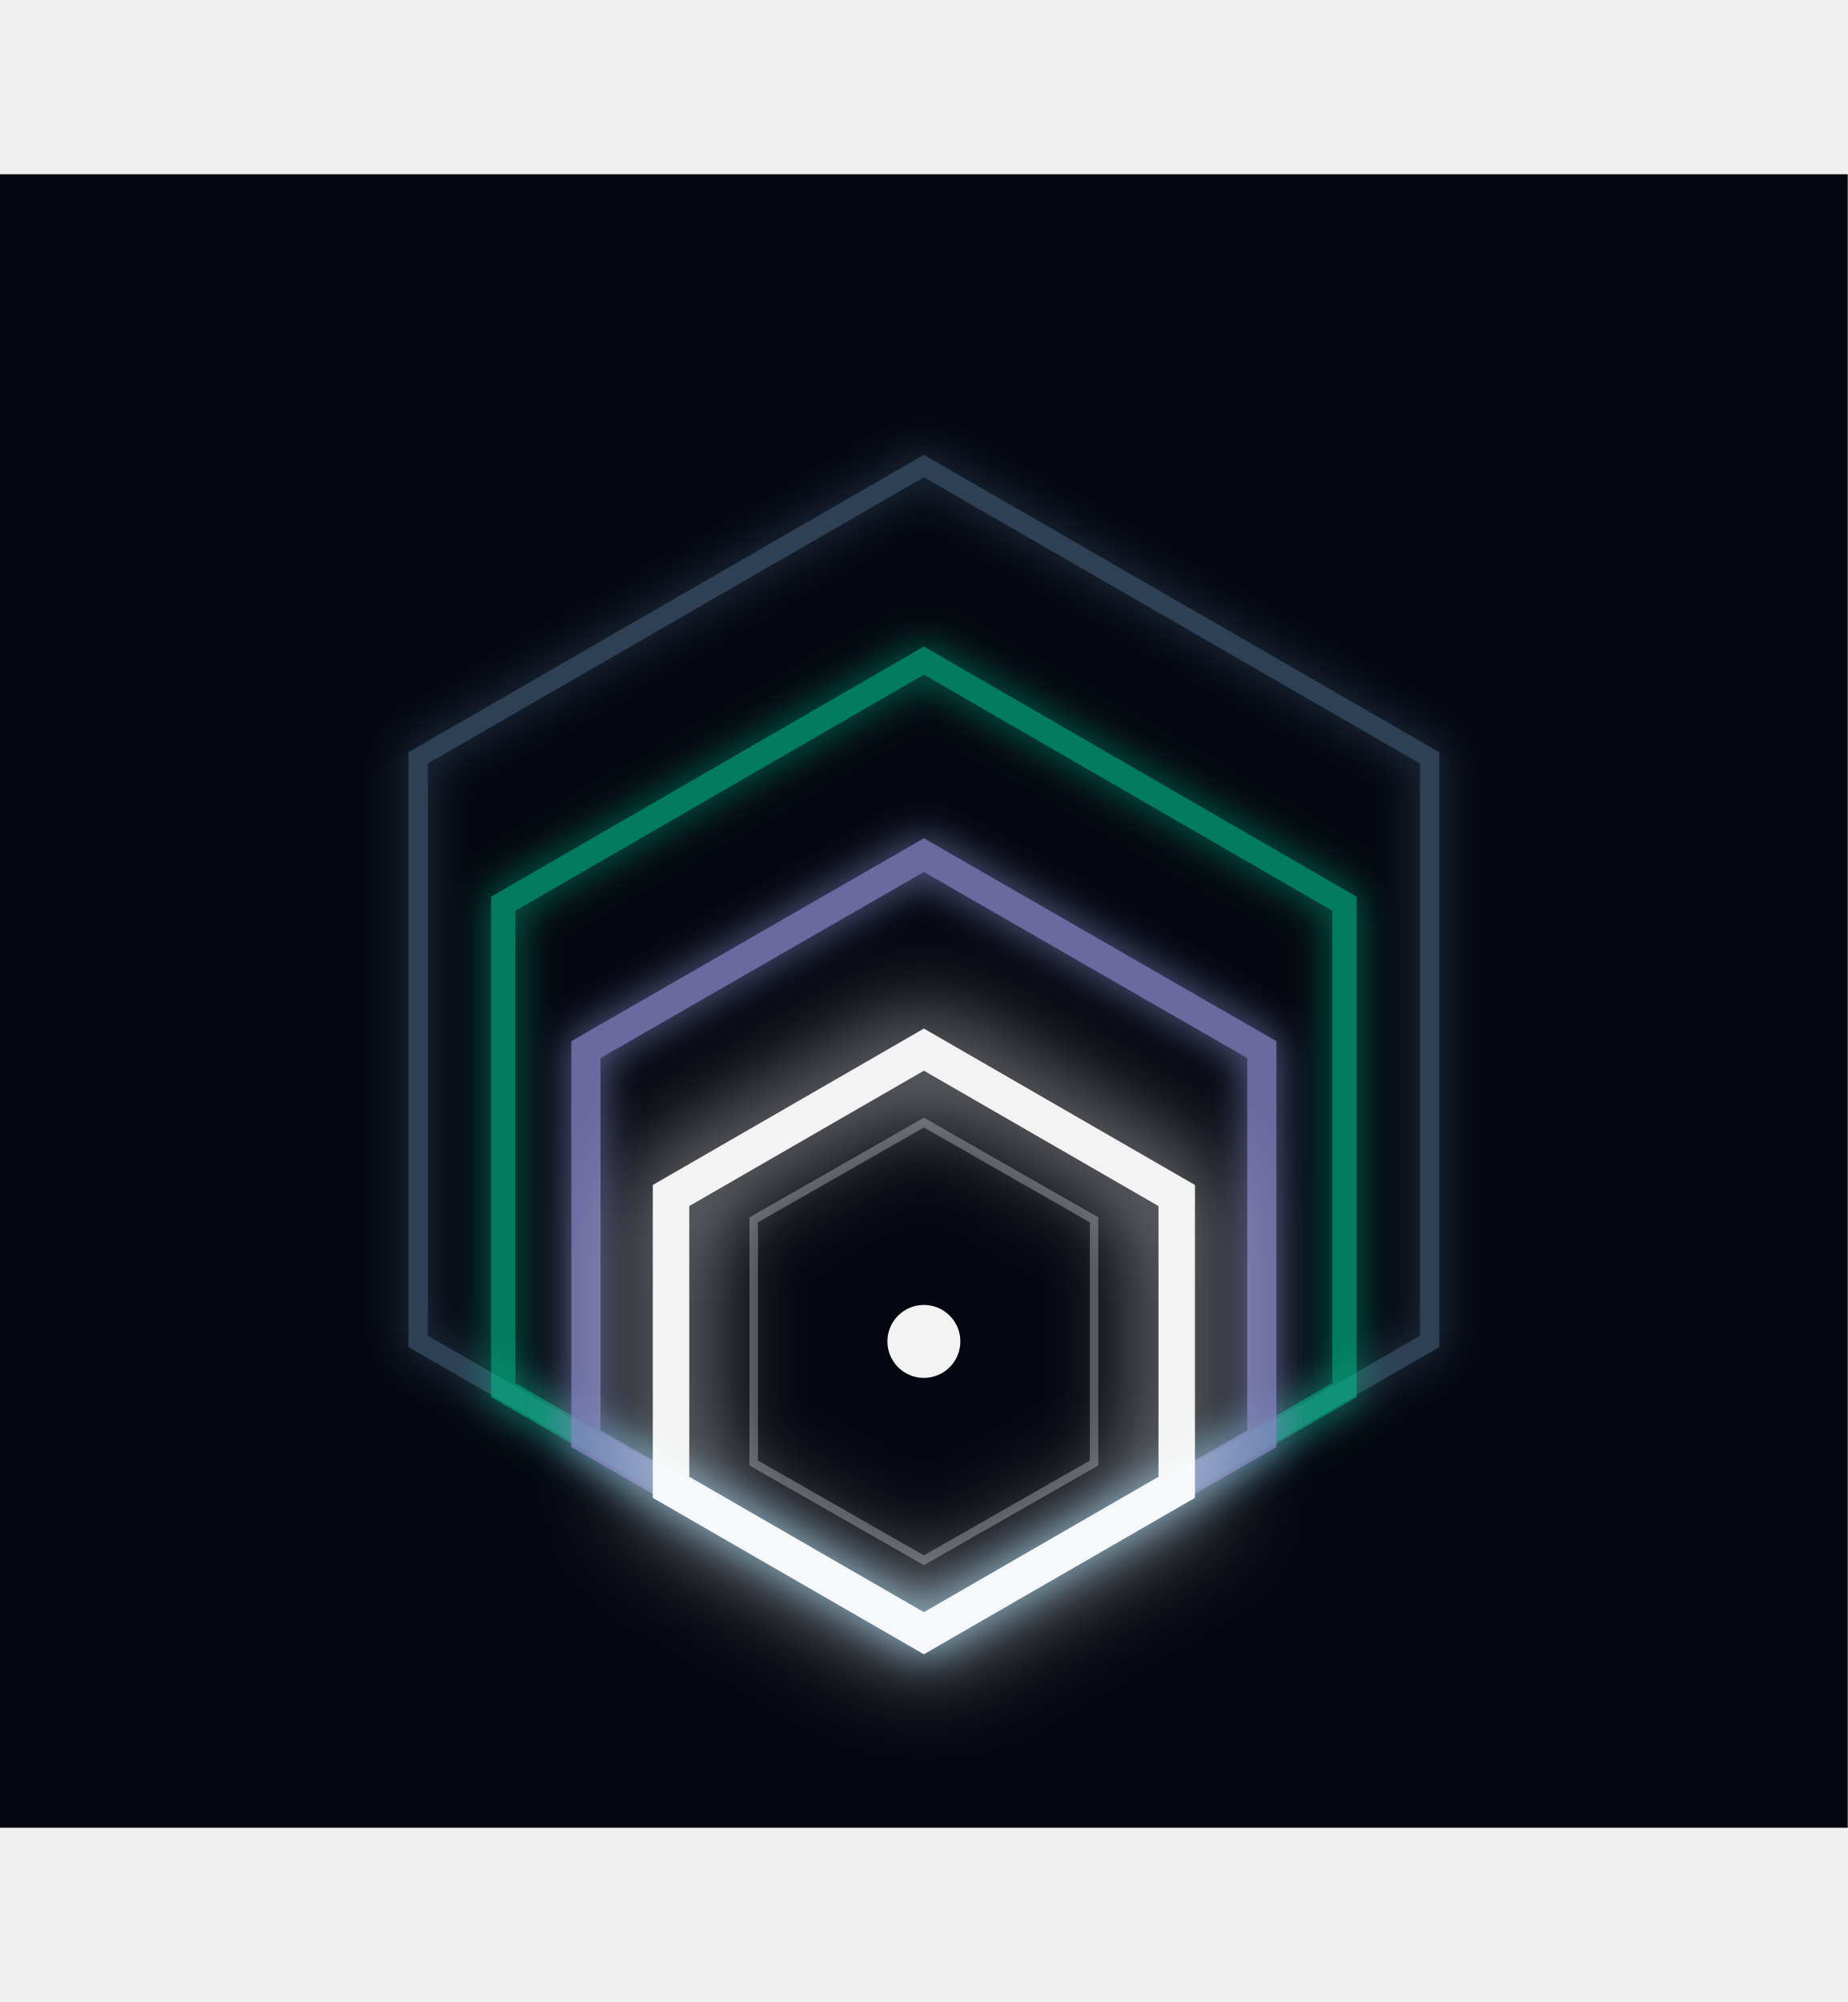
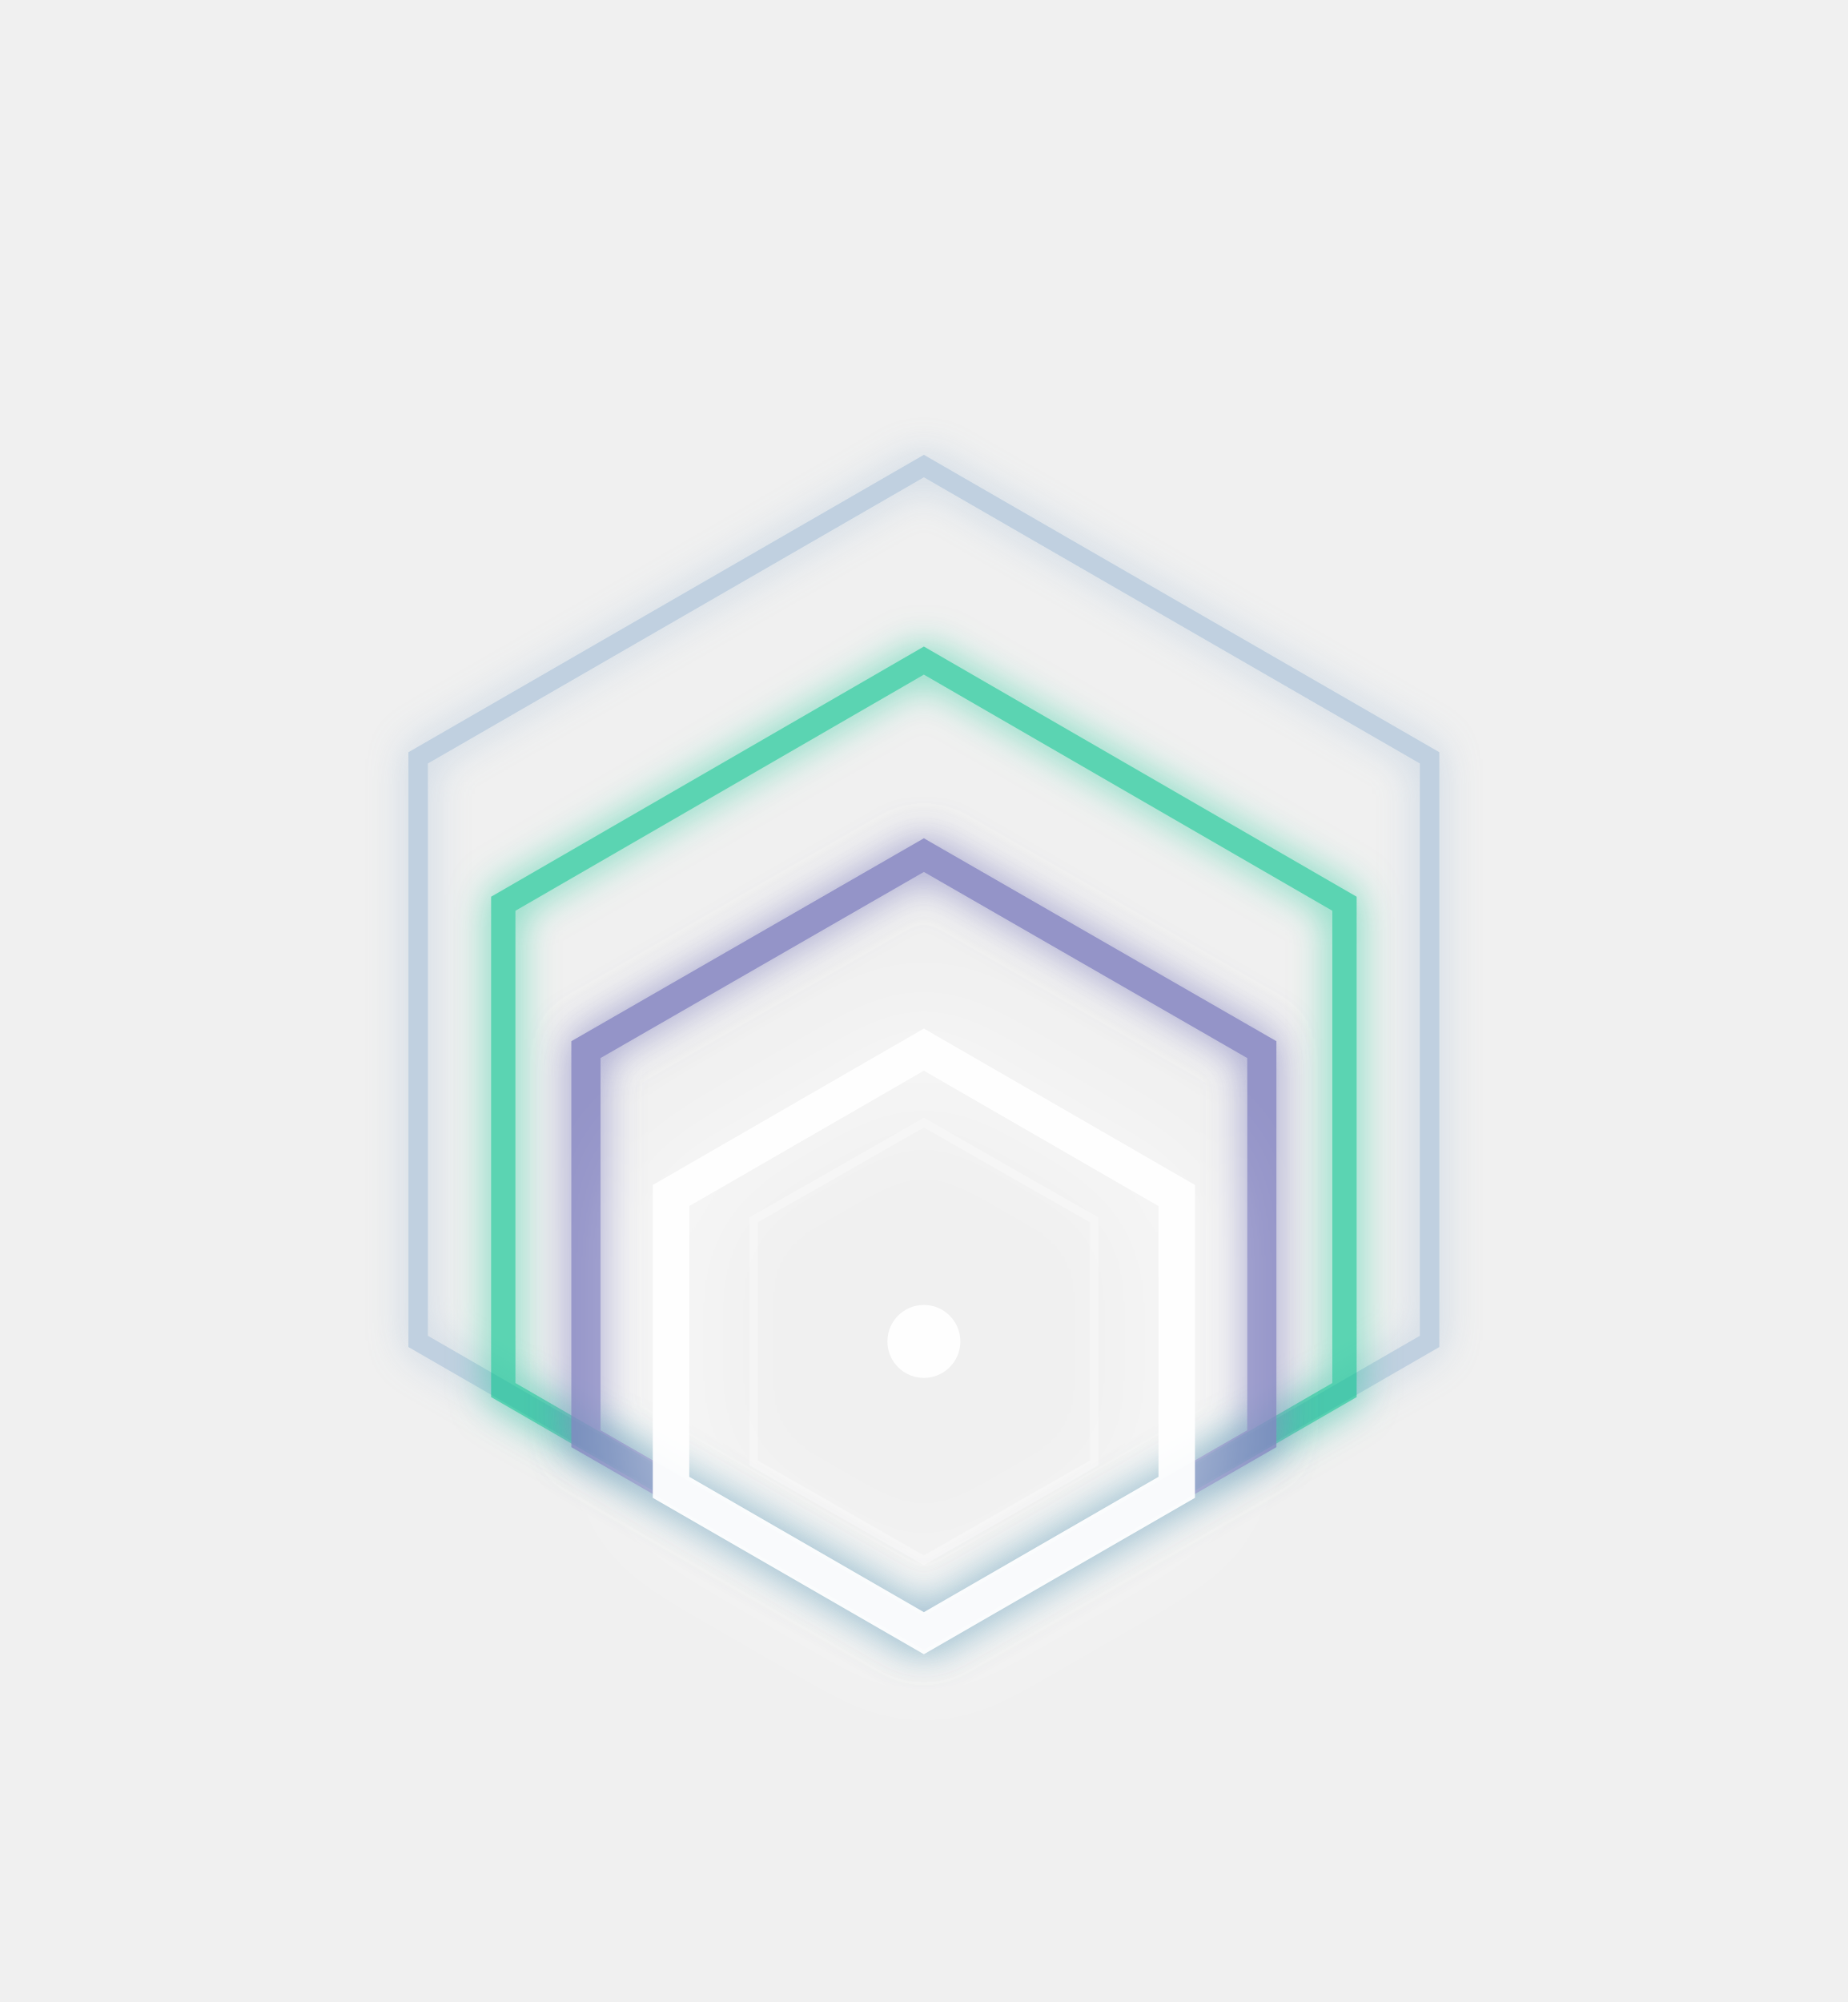
<svg xmlns="http://www.w3.org/2000/svg" width="600" height="650" viewBox="62 168 76 68">
  <defs>
    <filter id="hg" x="-80%" y="-80%" width="260%" height="260%">
      <feGaussianBlur stdDeviation="2" result="b" />
      <feMerge>
        <feMergeNode in="b" />
        <feMergeNode in="SourceGraphic" />
      </feMerge>
    </filter>
    <filter id="rg" x="-30%" y="-30%" width="160%" height="160%">
      <feGaussianBlur stdDeviation="0.8" result="b" />
      <feMerge>
        <feMergeNode in="b" />
        <feMergeNode in="SourceGraphic" />
      </feMerge>
    </filter>
  </defs>
-   <rect x="62" y="168" width="76" height="68" fill="#050810" />
  <polygon points="100,180 120.8,192 120.8,216 100,228 79.2,216 79.2,192" fill="none" stroke="#6F9BC6" stroke-width="0.8" opacity="0.38" filter="url(#rg)" style="fill:none;stroke:rgb(111, 155, 198);color:rgb(255, 255, 255);stroke-width:0.8px;stroke-linecap:butt;stroke-linejoin:miter;opacity:0.38;font-family:&quot;Anthropic Sans&quot;, -apple-system, BlinkMacSystemFont, &quot;Segoe UI&quot;, sans-serif;font-size:16px;font-weight:400;text-anchor:start;dominant-baseline:auto" />
  <polygon points="100,188 117.3,198 117.3,218 100,228 82.7,218 82.7,198" fill="none" stroke="#00C48C" stroke-width="1" opacity="0.62" filter="url(#rg)" style="fill:none;stroke:rgb(0, 196, 140);color:rgb(255, 255, 255);stroke-width:1px;stroke-linecap:butt;stroke-linejoin:miter;opacity:0.62;font-family:&quot;Anthropic Sans&quot;, -apple-system, BlinkMacSystemFont, &quot;Segoe UI&quot;, sans-serif;font-size:16px;font-weight:400;text-anchor:start;dominant-baseline:auto" />
  <polygon points="100,196 113.9,204 113.9,220 100,228 86.1,220 86.1,204" fill="none" stroke="#8080c0" stroke-width="1.2" opacity="0.82" filter="url(#rg)" style="fill:none;stroke:rgb(128, 128, 192);color:rgb(255, 255, 255);stroke-width:1.2px;stroke-linecap:butt;stroke-linejoin:miter;opacity:0.82;font-family:&quot;Anthropic Sans&quot;, -apple-system, BlinkMacSystemFont, &quot;Segoe UI&quot;, sans-serif;font-size:16px;font-weight:400;text-anchor:start;dominant-baseline:auto" />
  <polygon points="100,204 110.4,210 110.4,222 100,228 89.6,222 89.6,210" fill="none" stroke="#FFFFFF" stroke-width="1.5" filter="url(#hg)" opacity="0.95" style="fill:none;stroke:rgb(255, 255, 255);color:rgb(255, 255, 255);stroke-width:1.5px;stroke-linecap:butt;stroke-linejoin:miter;opacity:0.95;font-family:&quot;Anthropic Sans&quot;, -apple-system, BlinkMacSystemFont, &quot;Segoe UI&quot;, sans-serif;font-size:16px;font-weight:400;text-anchor:start;dominant-baseline:auto" />
  <polygon points="100,207 107,211 107,221 100,225 93,221 93,211" fill="none" stroke="#FFFFFF" stroke-width="0.35" opacity="0.28" style="fill:none;stroke:rgb(255, 255, 255);color:rgb(255, 255, 255);stroke-width:0.35px;stroke-linecap:butt;stroke-linejoin:miter;opacity:0.28;font-family:&quot;Anthropic Sans&quot;, -apple-system, BlinkMacSystemFont, &quot;Segoe UI&quot;, sans-serif;font-size:16px;font-weight:400;text-anchor:start;dominant-baseline:auto" />
  <circle cx="100" cy="216" r="1.5" fill="#FFFFFF" opacity="0.95" style="fill:rgb(255, 255, 255);stroke:none;color:rgb(255, 255, 255);stroke-width:1px;stroke-linecap:butt;stroke-linejoin:miter;opacity:0.95;font-family:&quot;Anthropic Sans&quot;, -apple-system, BlinkMacSystemFont, &quot;Segoe UI&quot;, sans-serif;font-size:16px;font-weight:400;text-anchor:start;dominant-baseline:auto" />
</svg>
